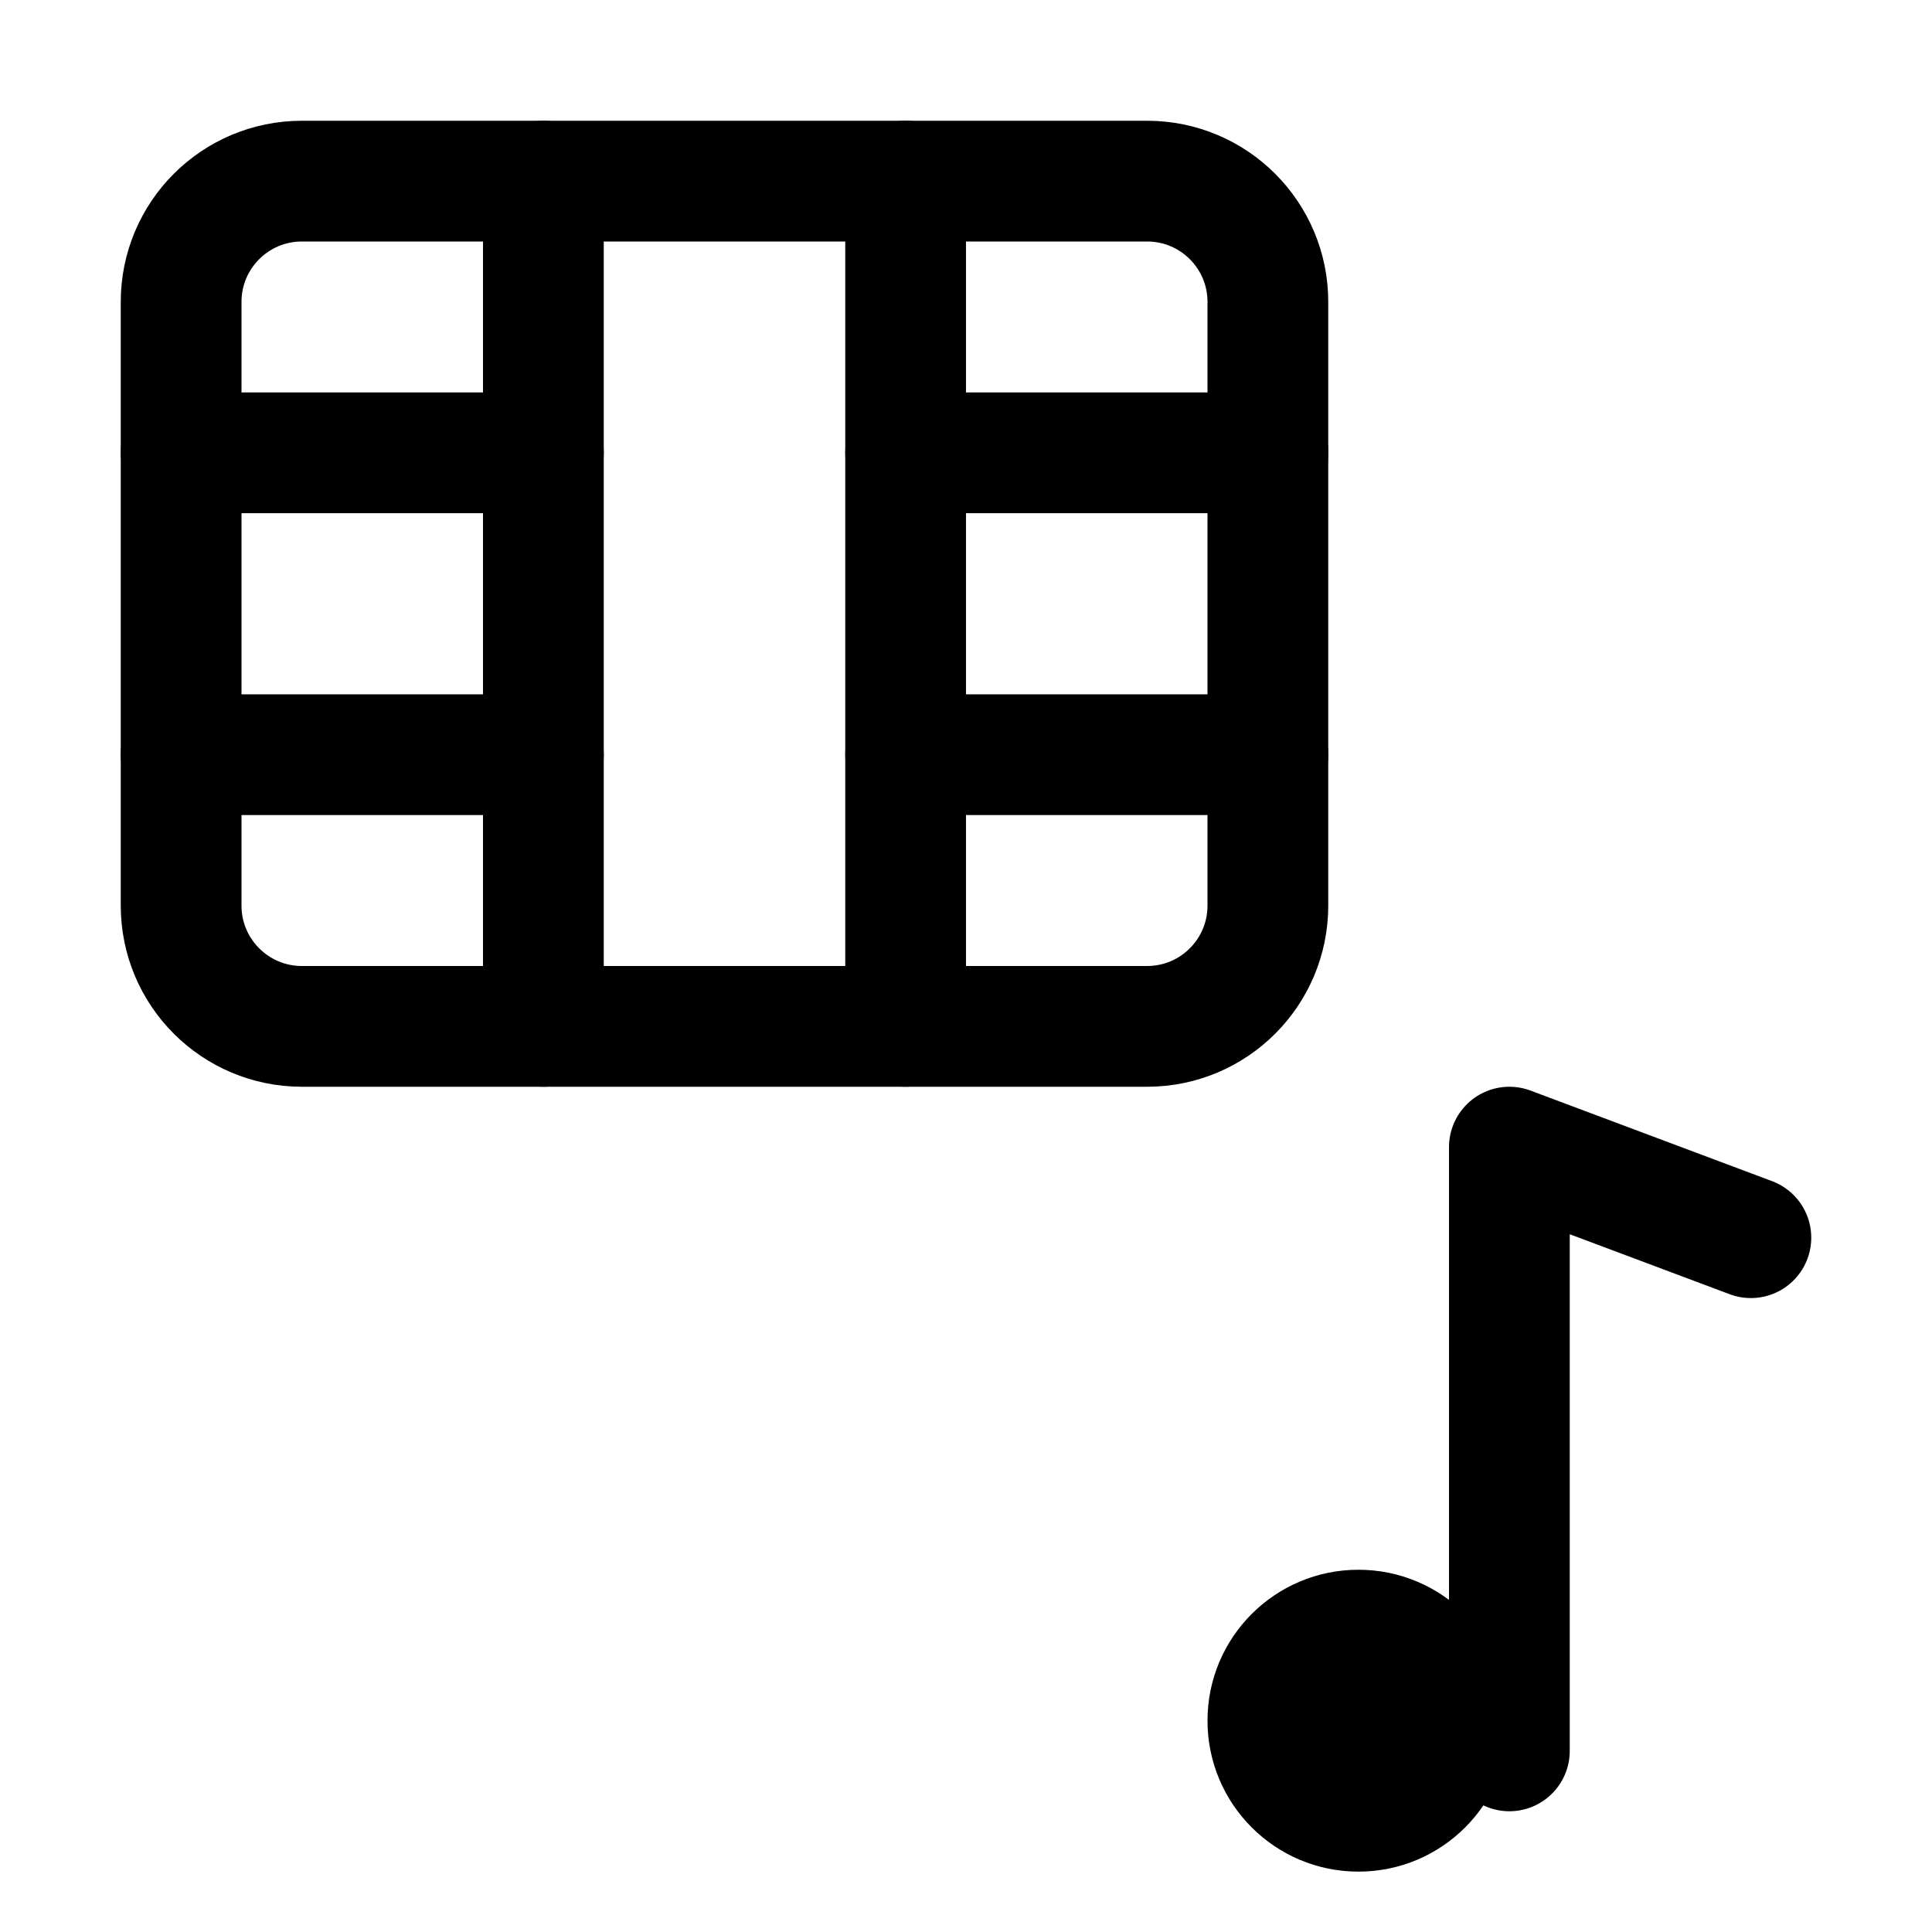
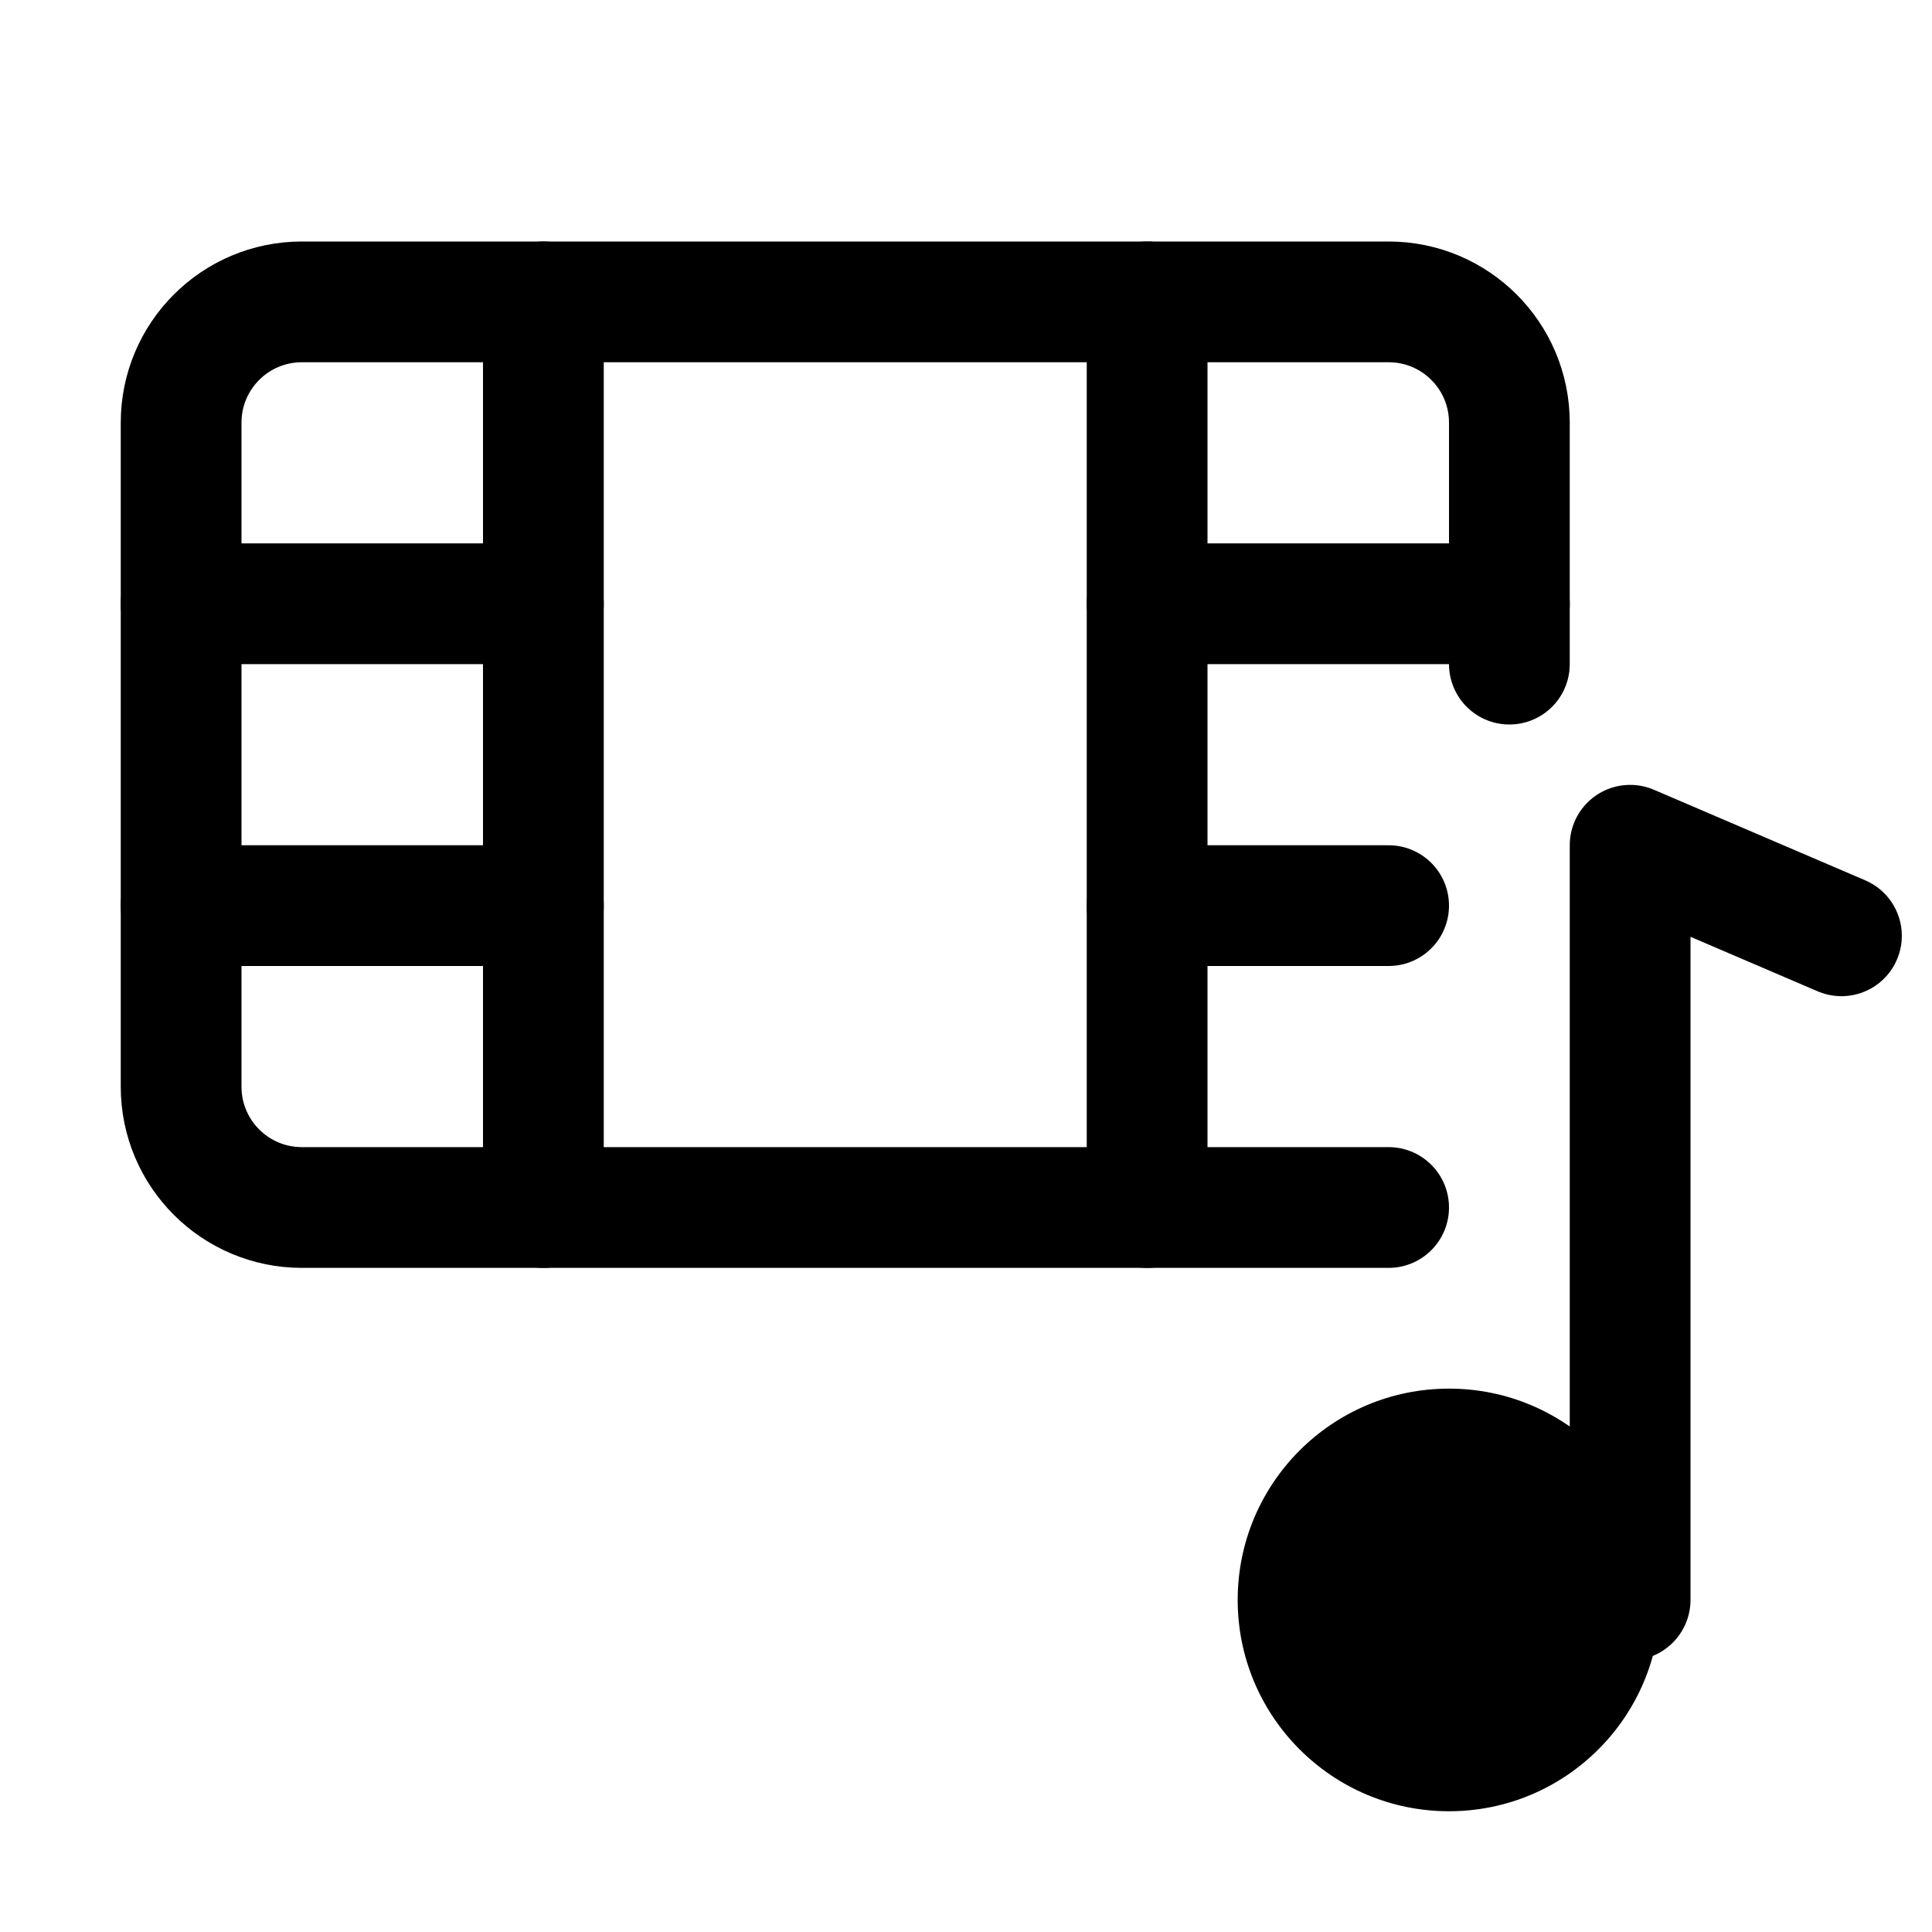
<svg xmlns="http://www.w3.org/2000/svg" width="16" height="16" viewBox="0 0 16 16" fill="none" stroke="currentColor" stroke-width="1" stroke-linecap="round" stroke-linejoin="round">
-   <rect x="1.5" y="1.5" width="9" height="7" rx="1" />
-   <path d="M4.5 1.5v7 M7.5 1.5v7" />
-   <path d="M1.5 3.75h3 M1.5 6.25h3 M10.5 3.75h-3 M10.5 6.25h-3" />
+   <path d="M11.5 10H2.5a1 1 0 0 1-1-1V3.5a1 1 0 0 1 1-1h9a1 1 0 0 1 1 1V5.5" />
+   <path d="M4.5 2.5V10M9.5 2.5V10" />
+   <path d="M1.5 5h3M1.5 7.5h3M12.5 5h-3M11.5 7.5h-2" />
  <g id="accent">
-     <path d="M12.5 14.5V9.5l2 .75" />
-     <circle cx="11.25" cy="14.25" r="1.25" fill="currentColor" stroke="none" />
+     <path d="M13.5 13.25V7l1.75 .75" />
+     <circle cx="12" cy="13.25" r="1.75" fill="currentColor" stroke="none" />
  </g>
</svg>
